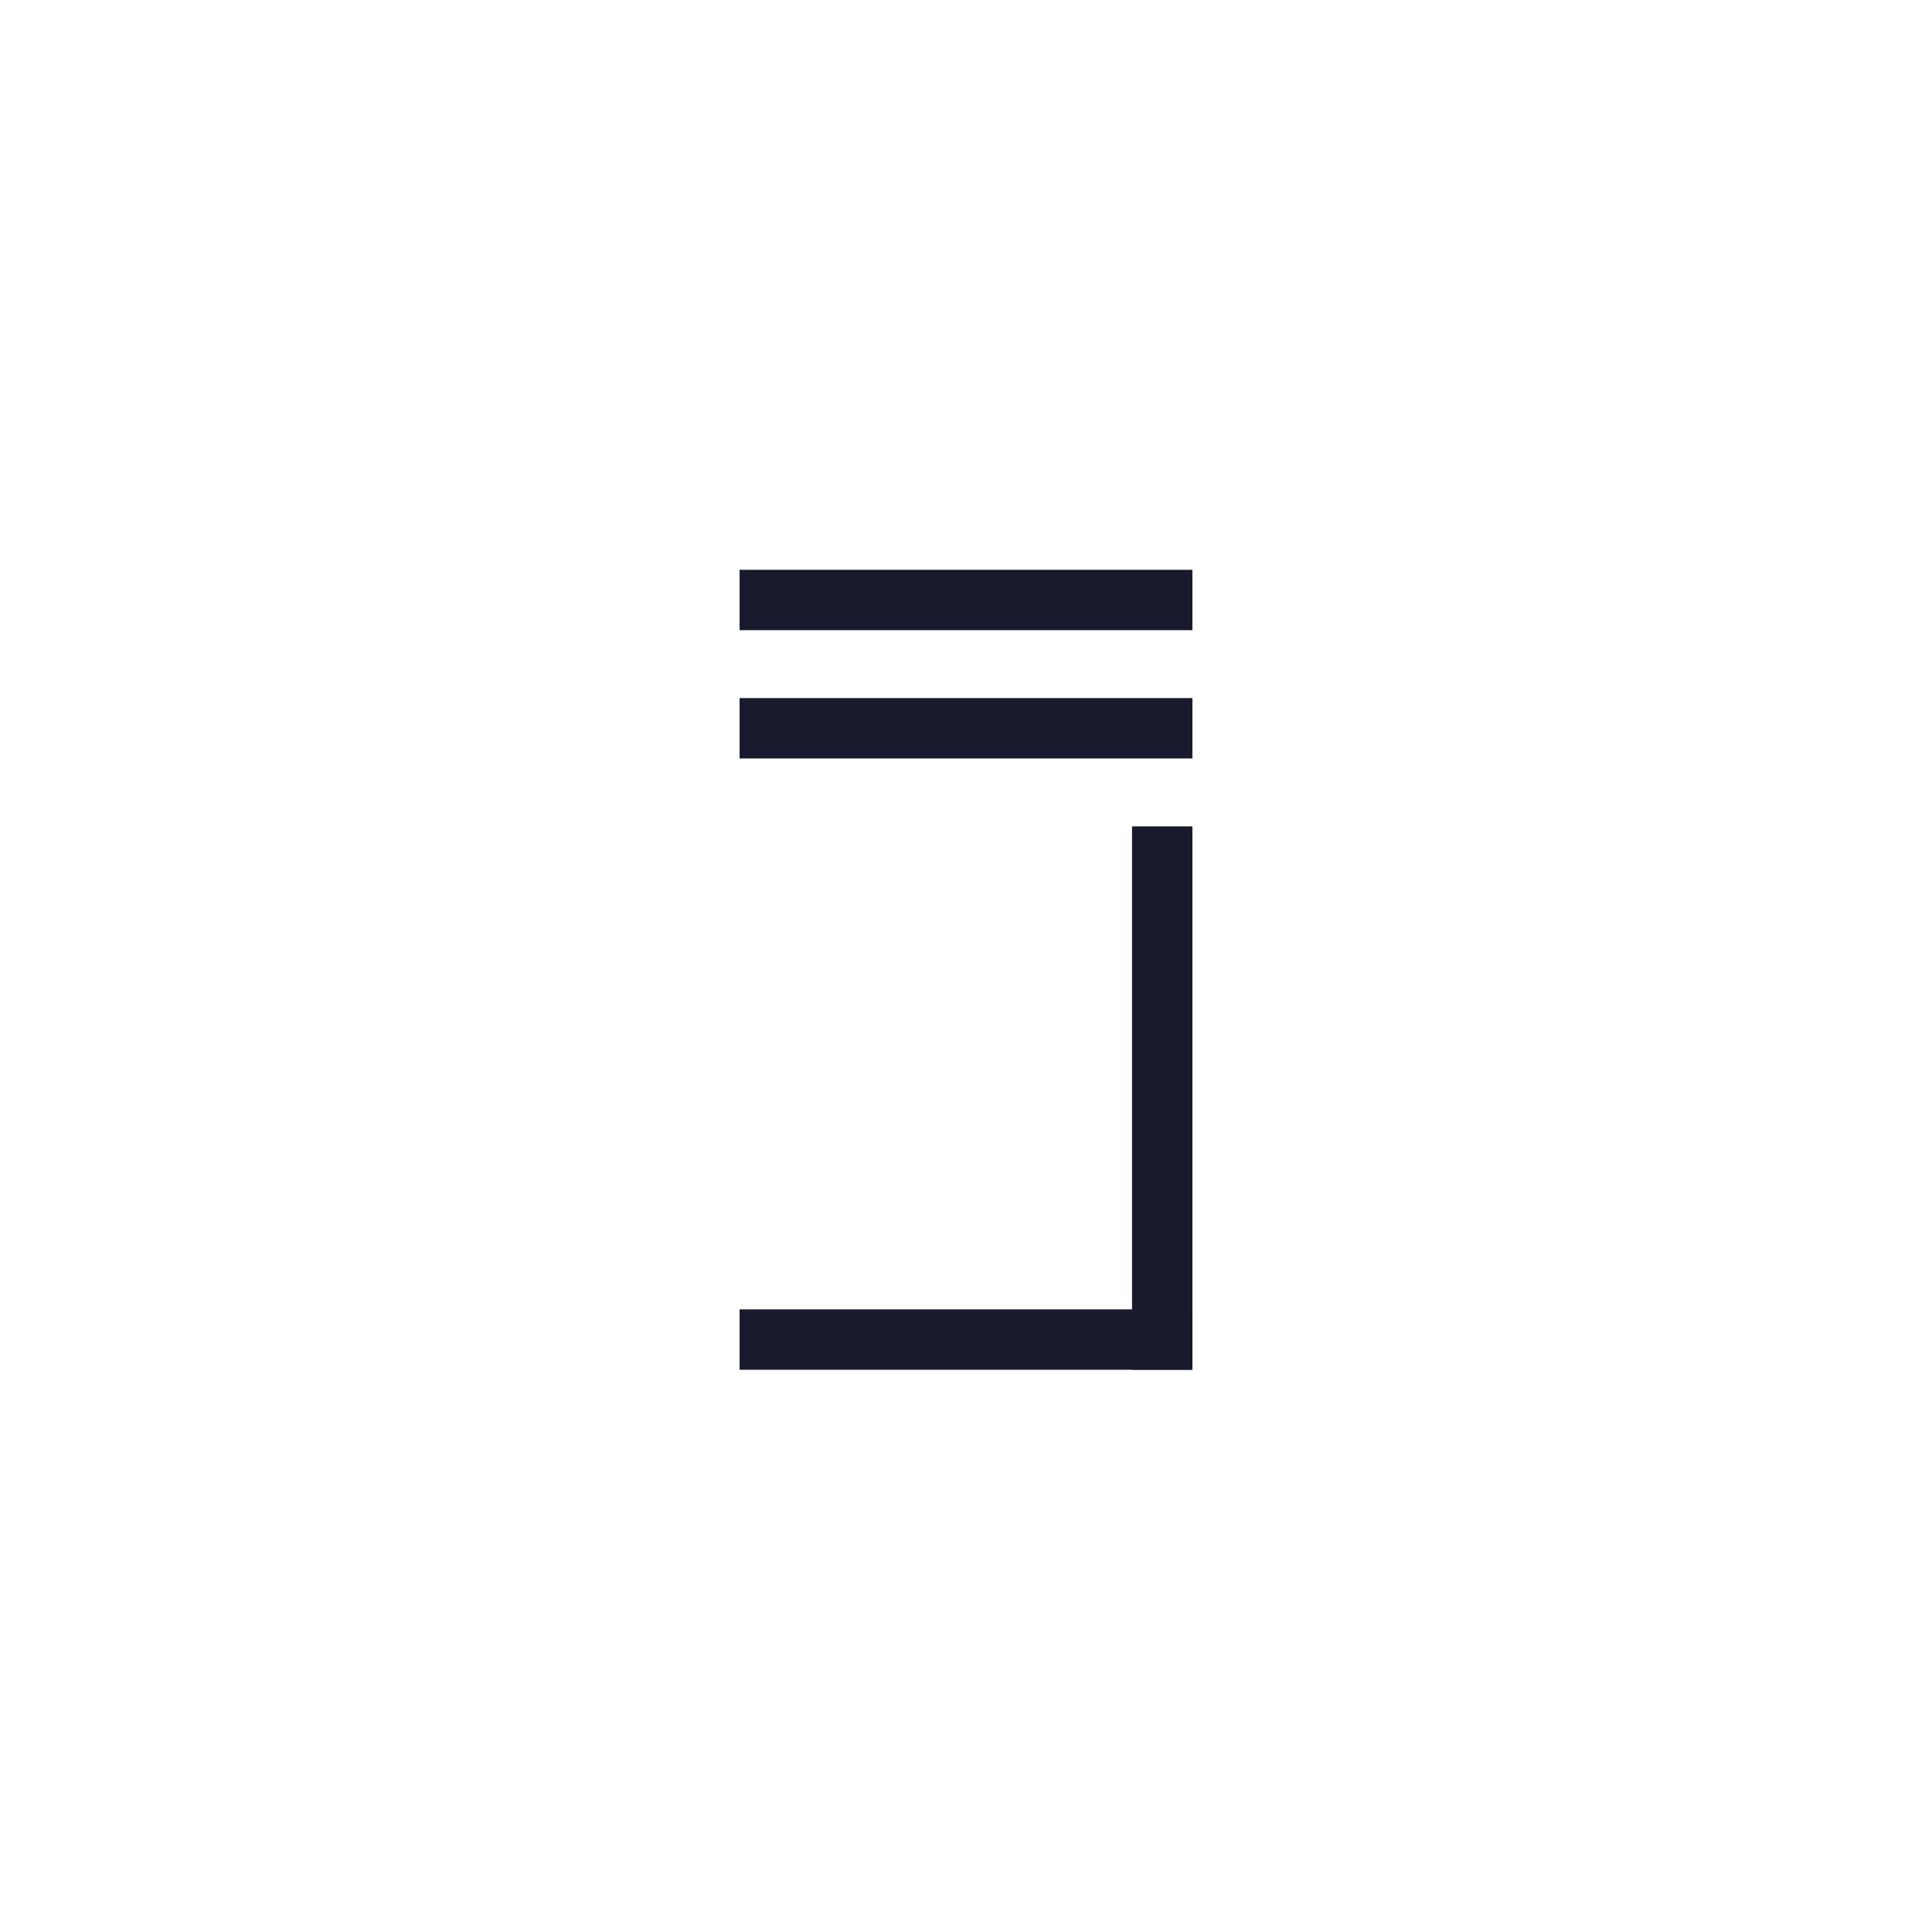
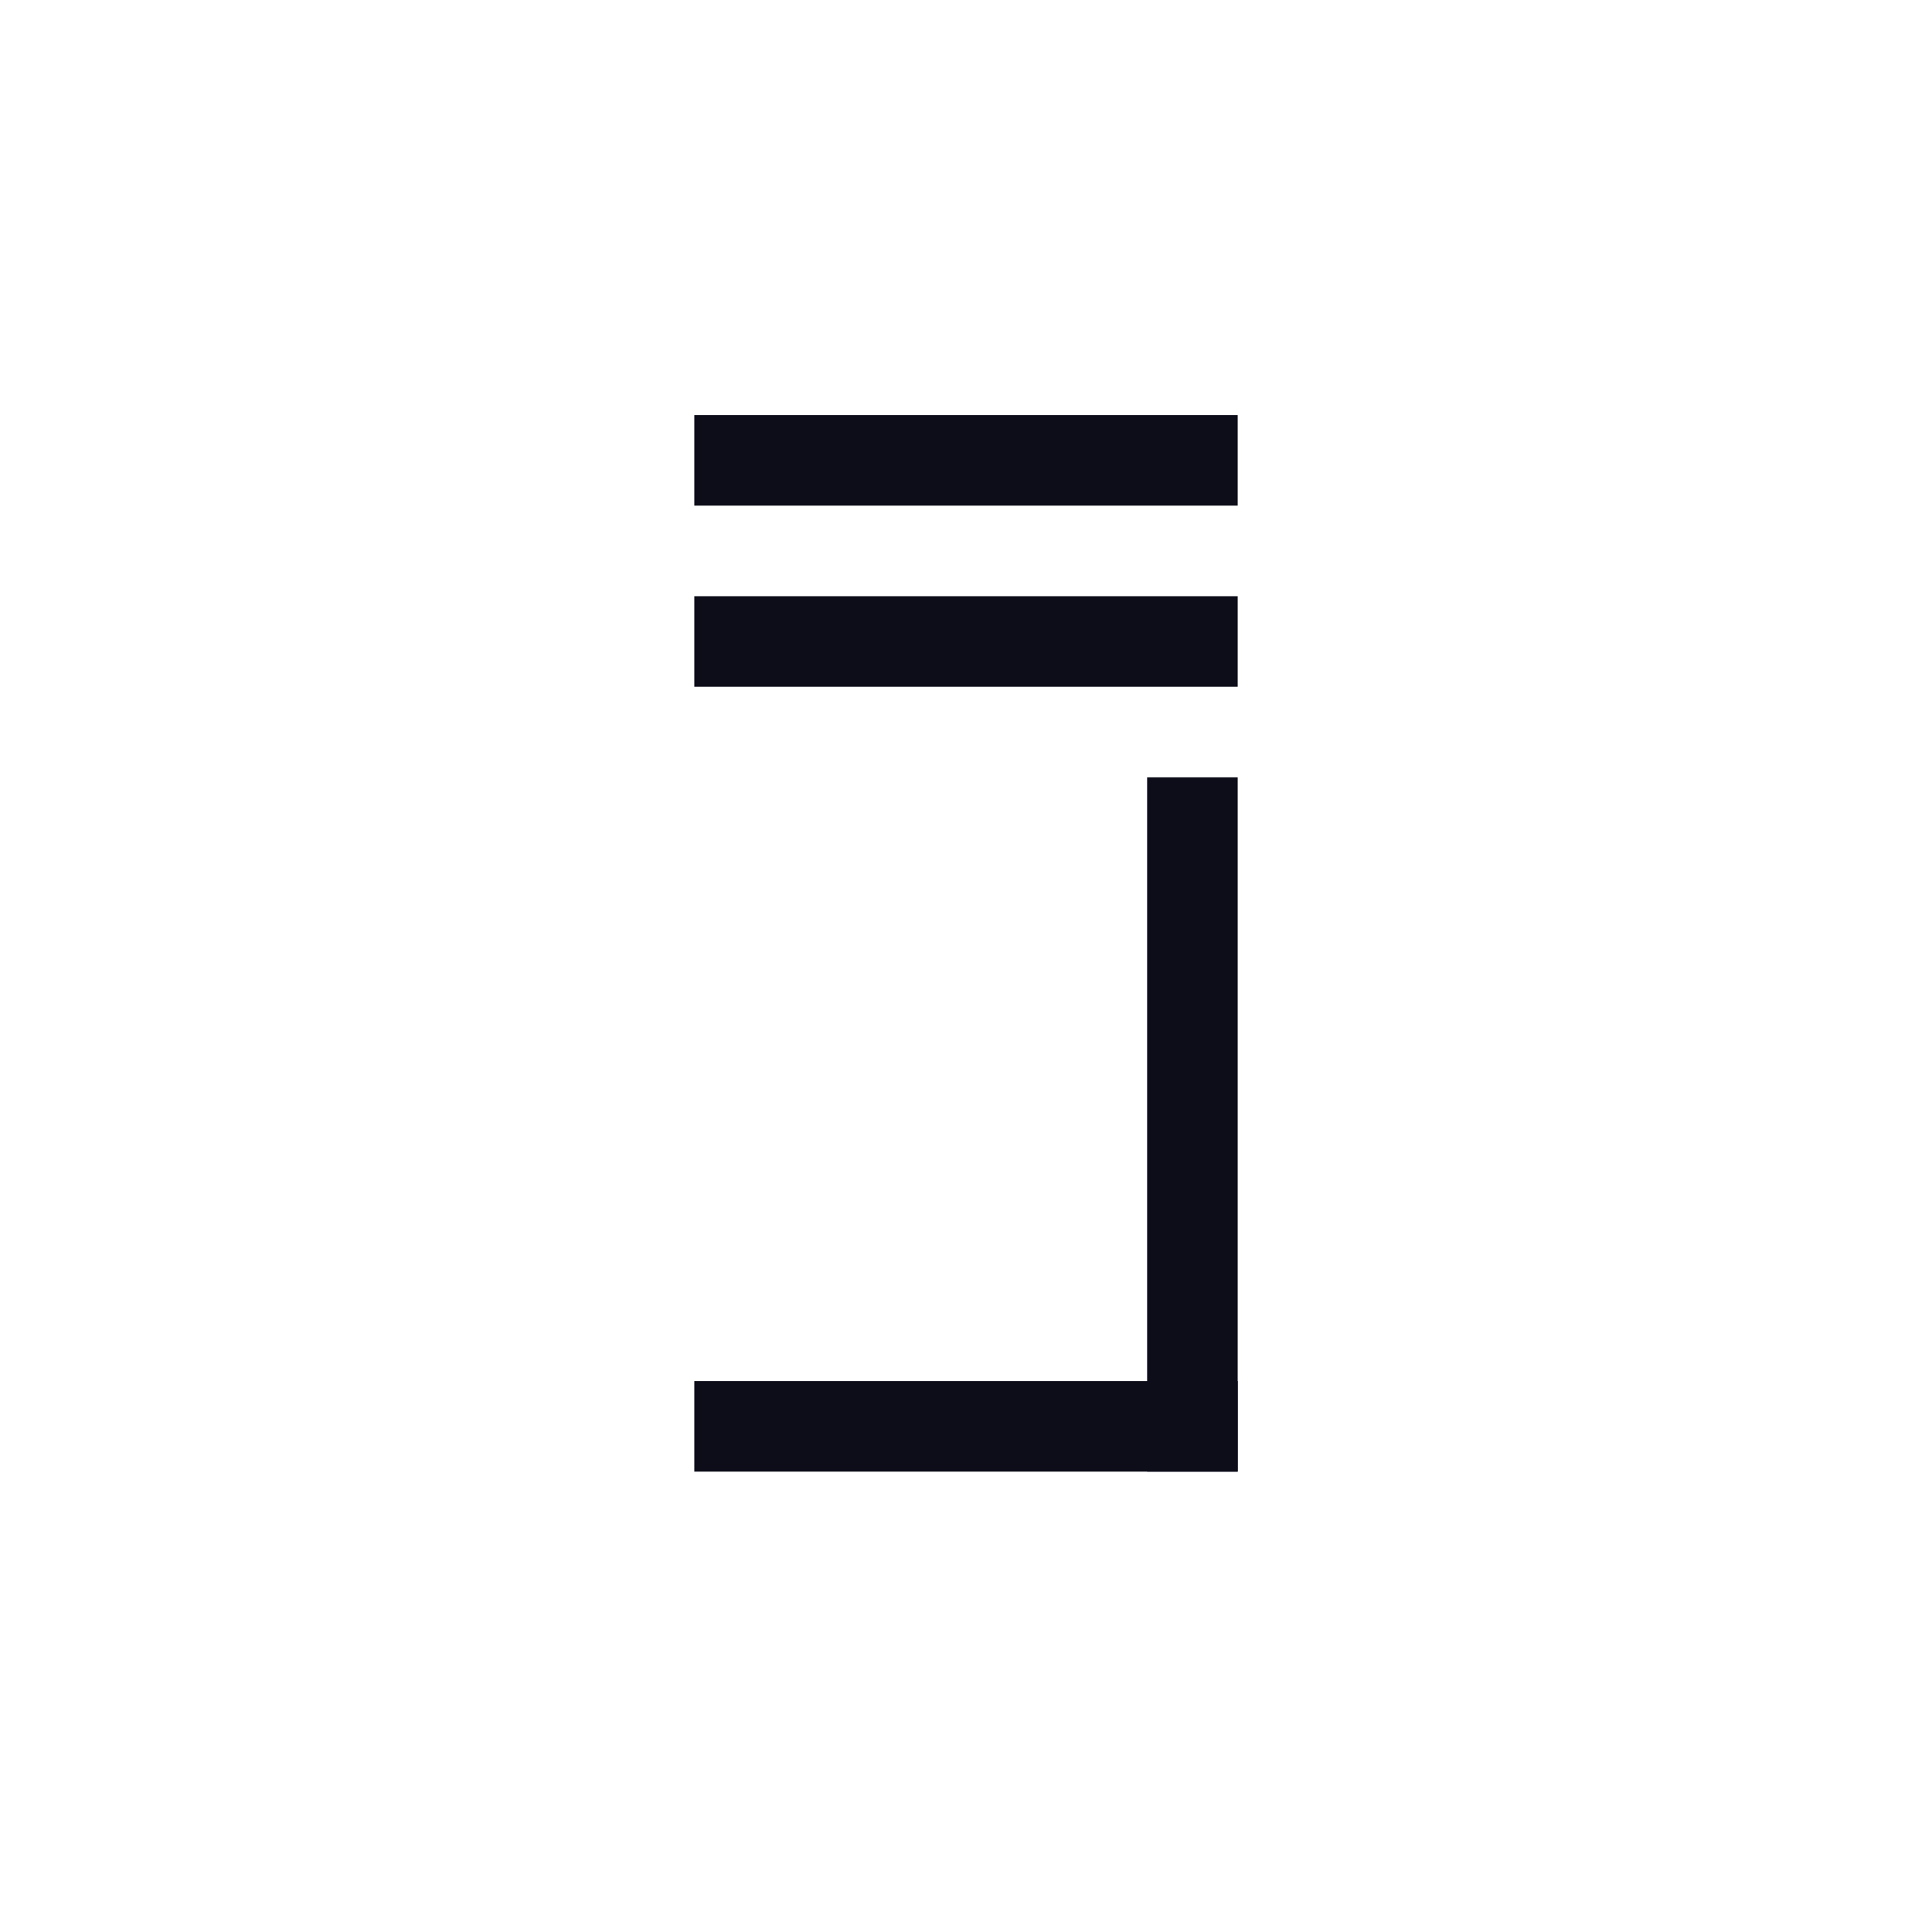
<svg xmlns="http://www.w3.org/2000/svg" width="1024" height="1024" viewBox="0 0 1024 1024">
  <rect fill="#FFFFFF" width="1024" height="1024" />
-   <rect fill="#1A1A2E" x="392" y="302" width="240" height="32" />
-   <rect fill="#1A1A2E" x="392" y="370" width="240" height="32" />
-   <rect fill="#1A1A2E" x="600" y="438" width="32" height="288" />
-   <rect fill="#1A1A2E" x="392" y="694" width="240" height="32" />
+   <rect fill="#0D0D1A" x="368" y="220" width="288" height="48" />
+   <rect fill="#0D0D1A" x="368" y="316" width="288" height="48" />
+   <rect fill="#0D0D1A" x="608" y="412" width="48" height="368" />
+   <rect fill="#0D0D1A" x="368" y="732" width="288" height="48" />
</svg>
